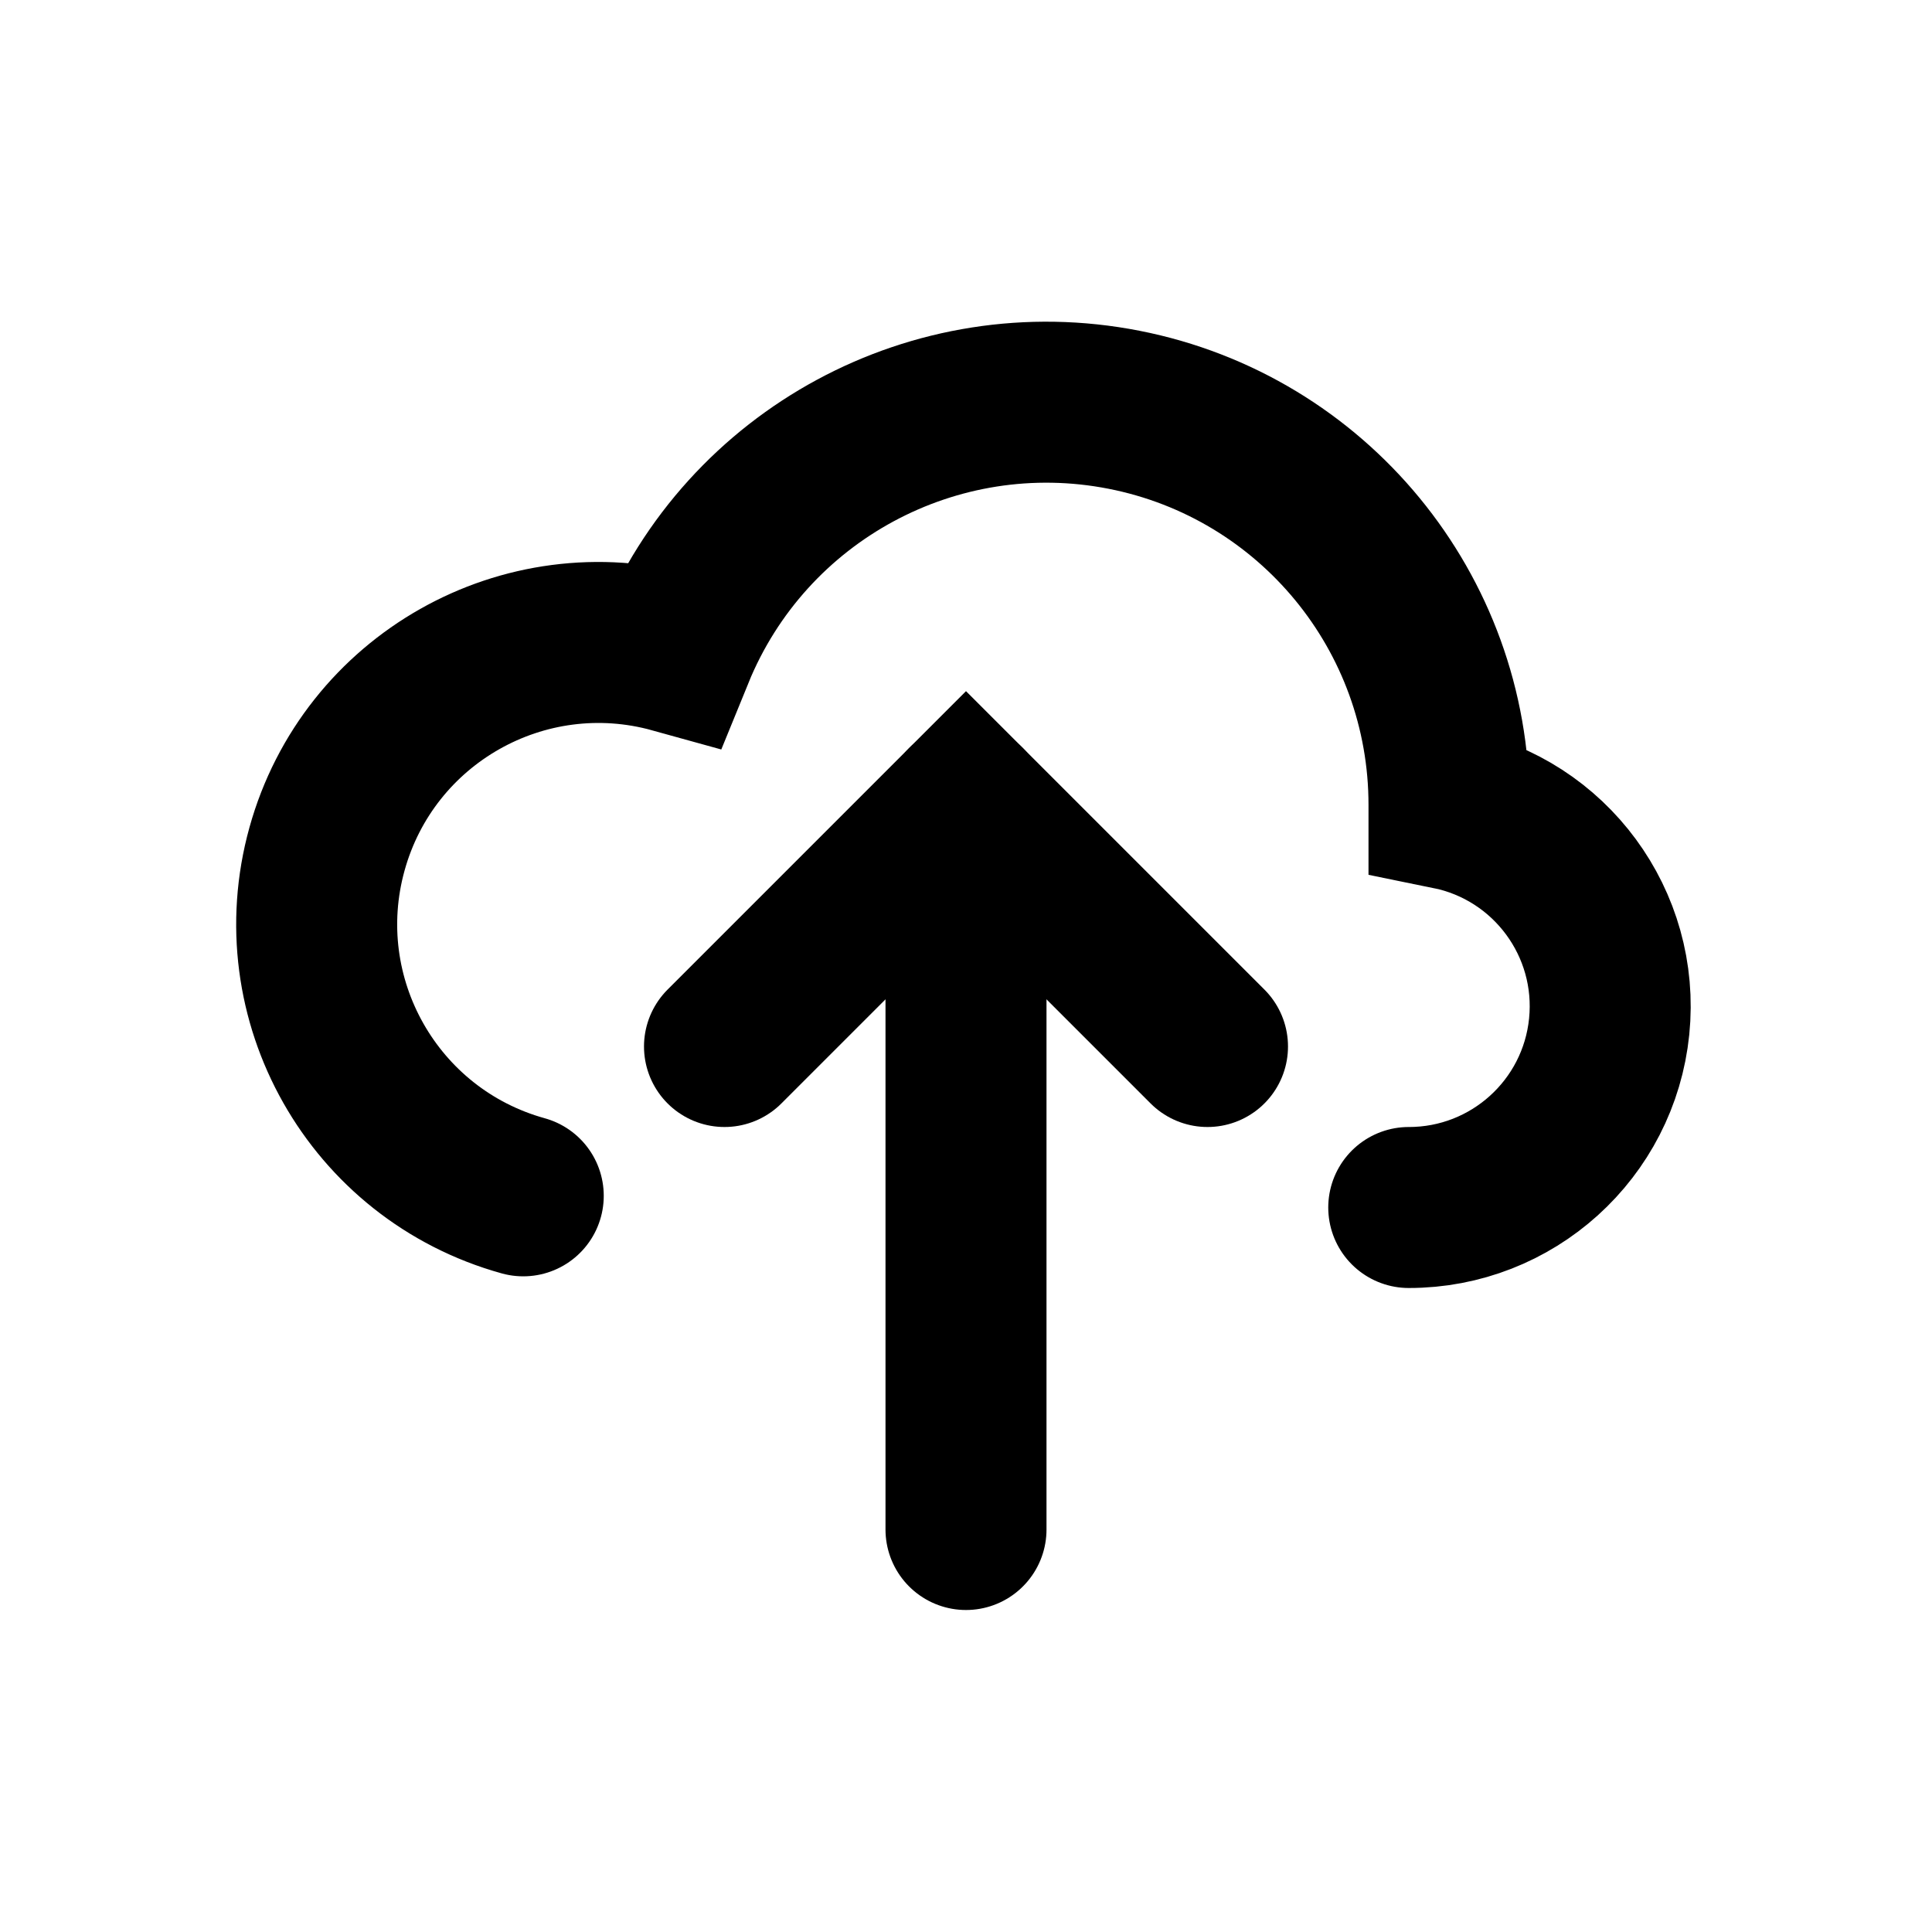
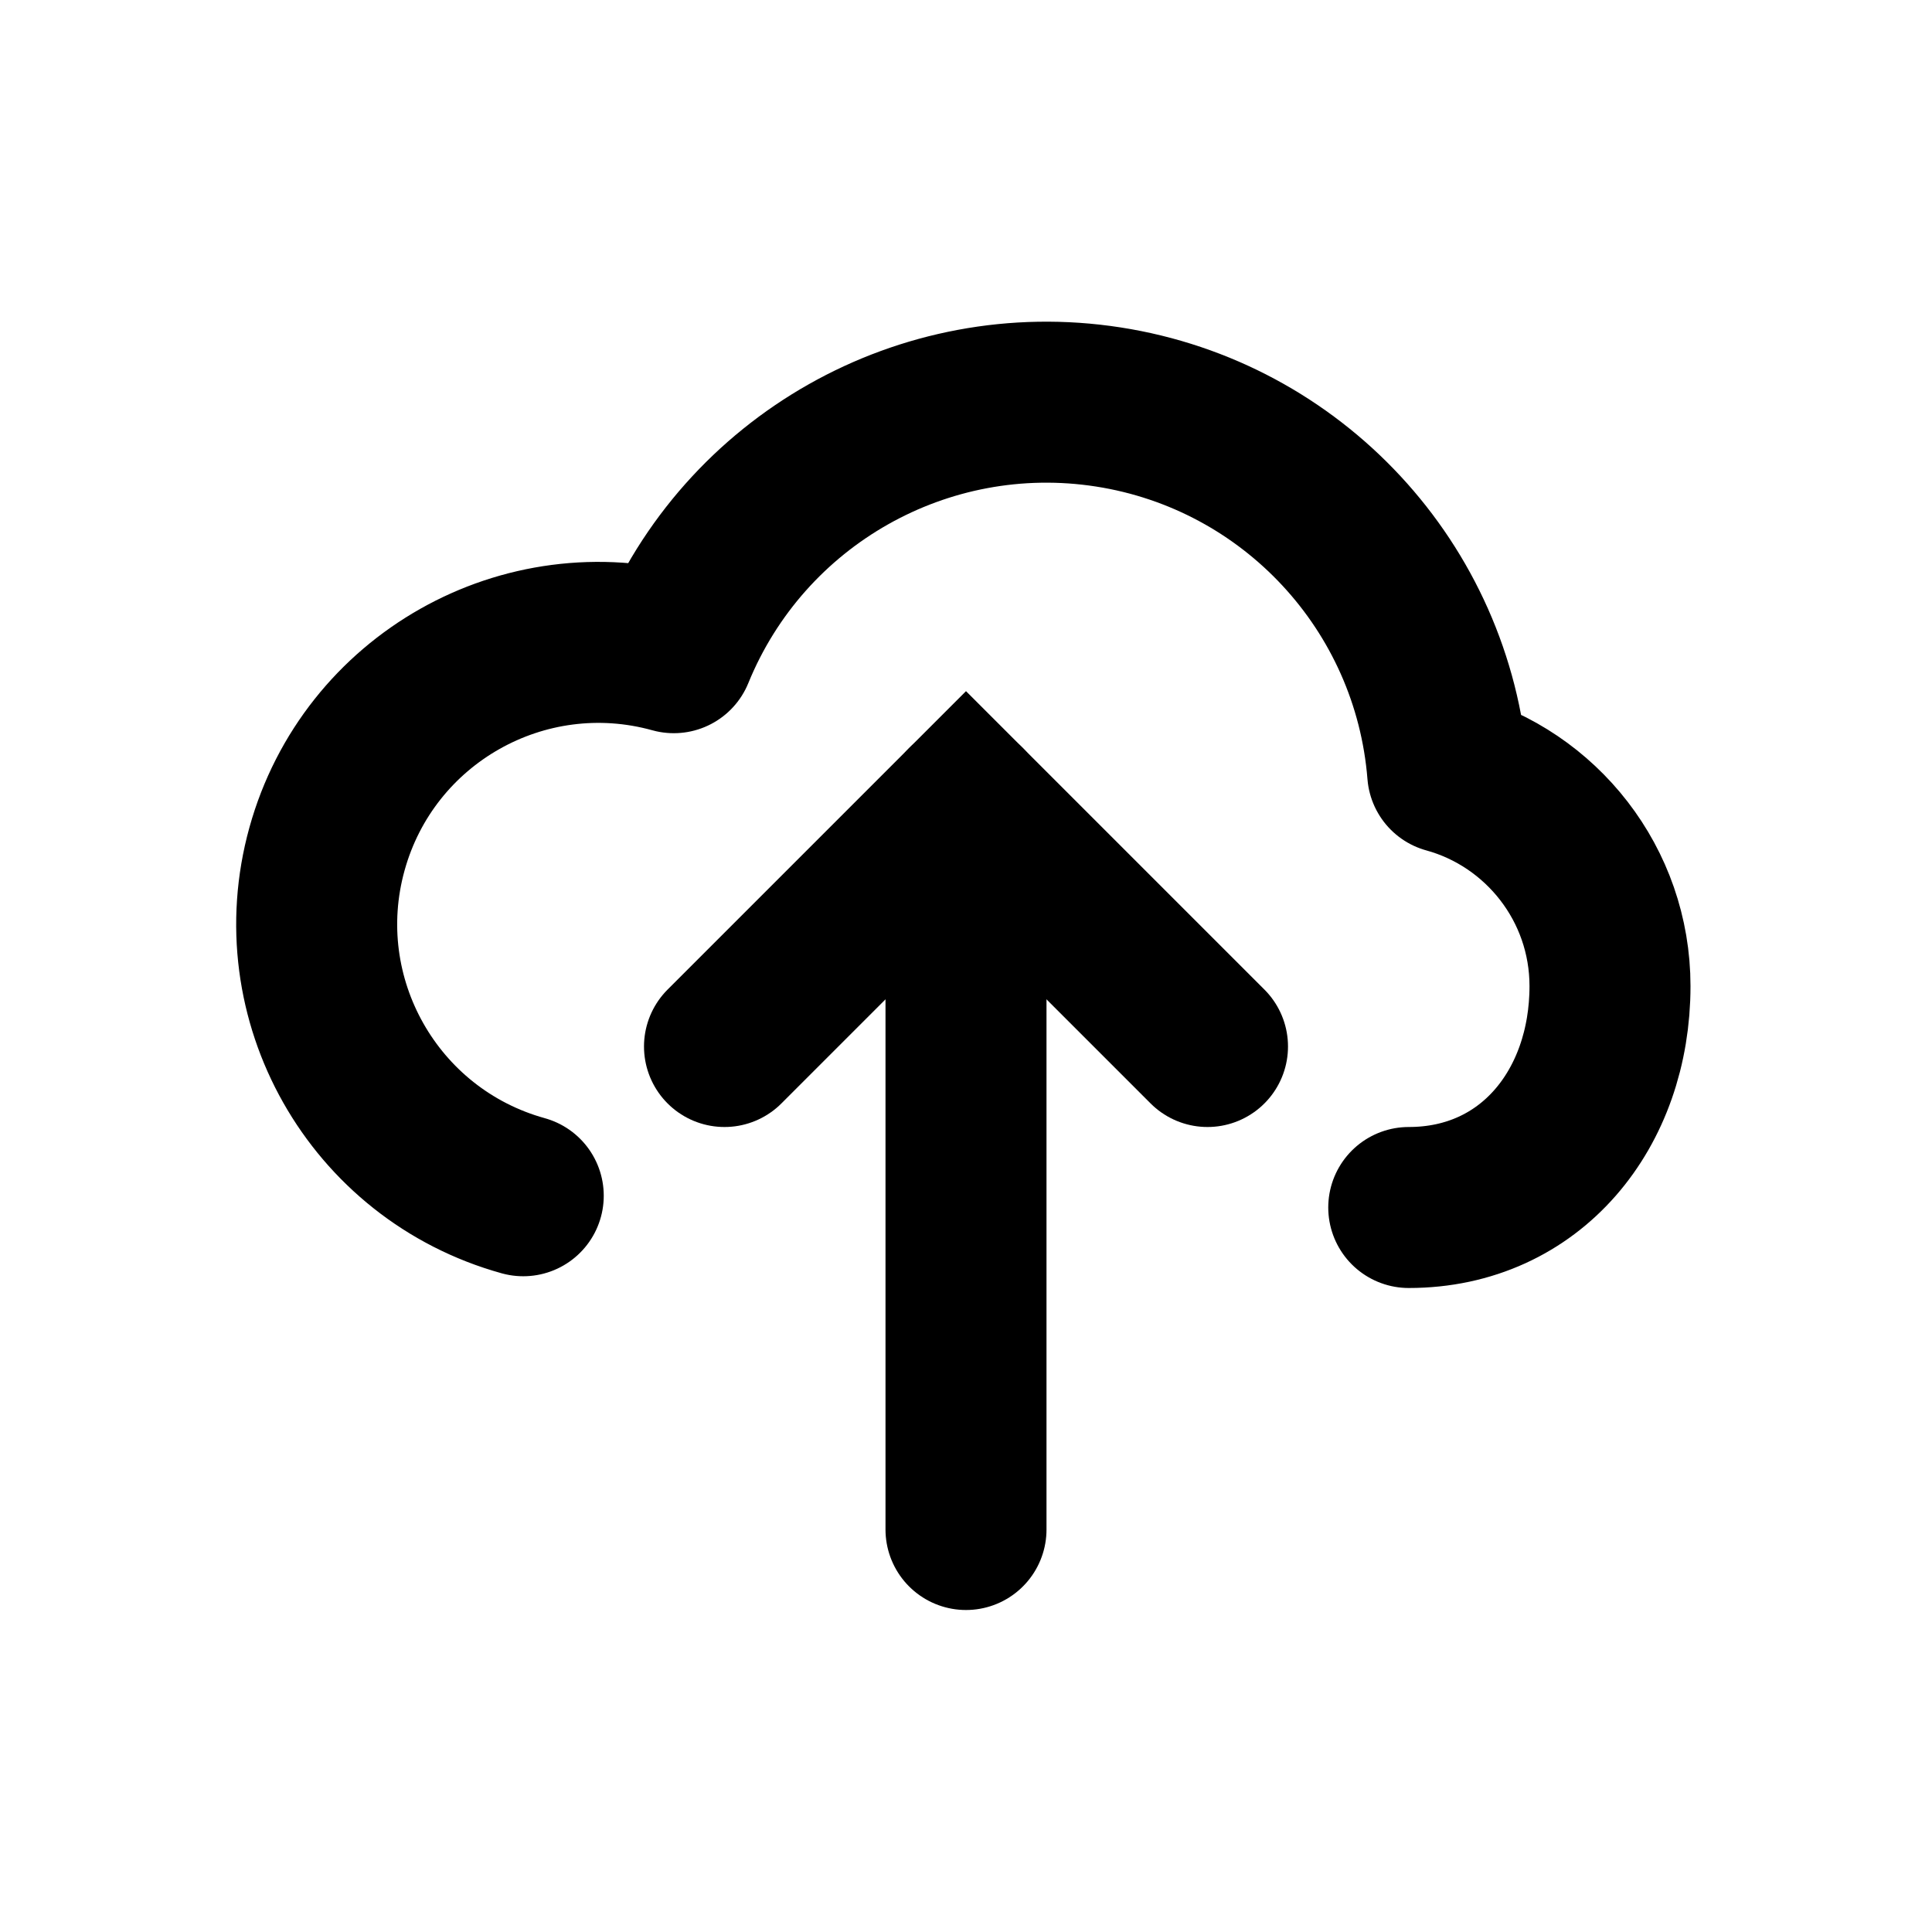
<svg xmlns="http://www.w3.org/2000/svg" fill="none" viewBox="0 0 24 24">
  <g stroke="currentColor" stroke-linecap="round" stroke-width="2">
    <path d="M12 10v9" />
    <path d="M15 13l-3-3-3 3" />
-     <path d="M17.5 15a2.5 2.5 0 00.5-4.95V10a5 5 0 00-9.63-1.891 3.5 3.5 0 00-1.87 6.746" />
+     <path stroke-linejoin="round" d="M17.5 15c1.519 0 2.5-1.231 2.5-2.75 0-1.264-.854-2.33-2.016-2.65A5 5 0 008.37 8.108a3.5 3.5 0 00-1.87 6.746" />
  </g>
</svg>
